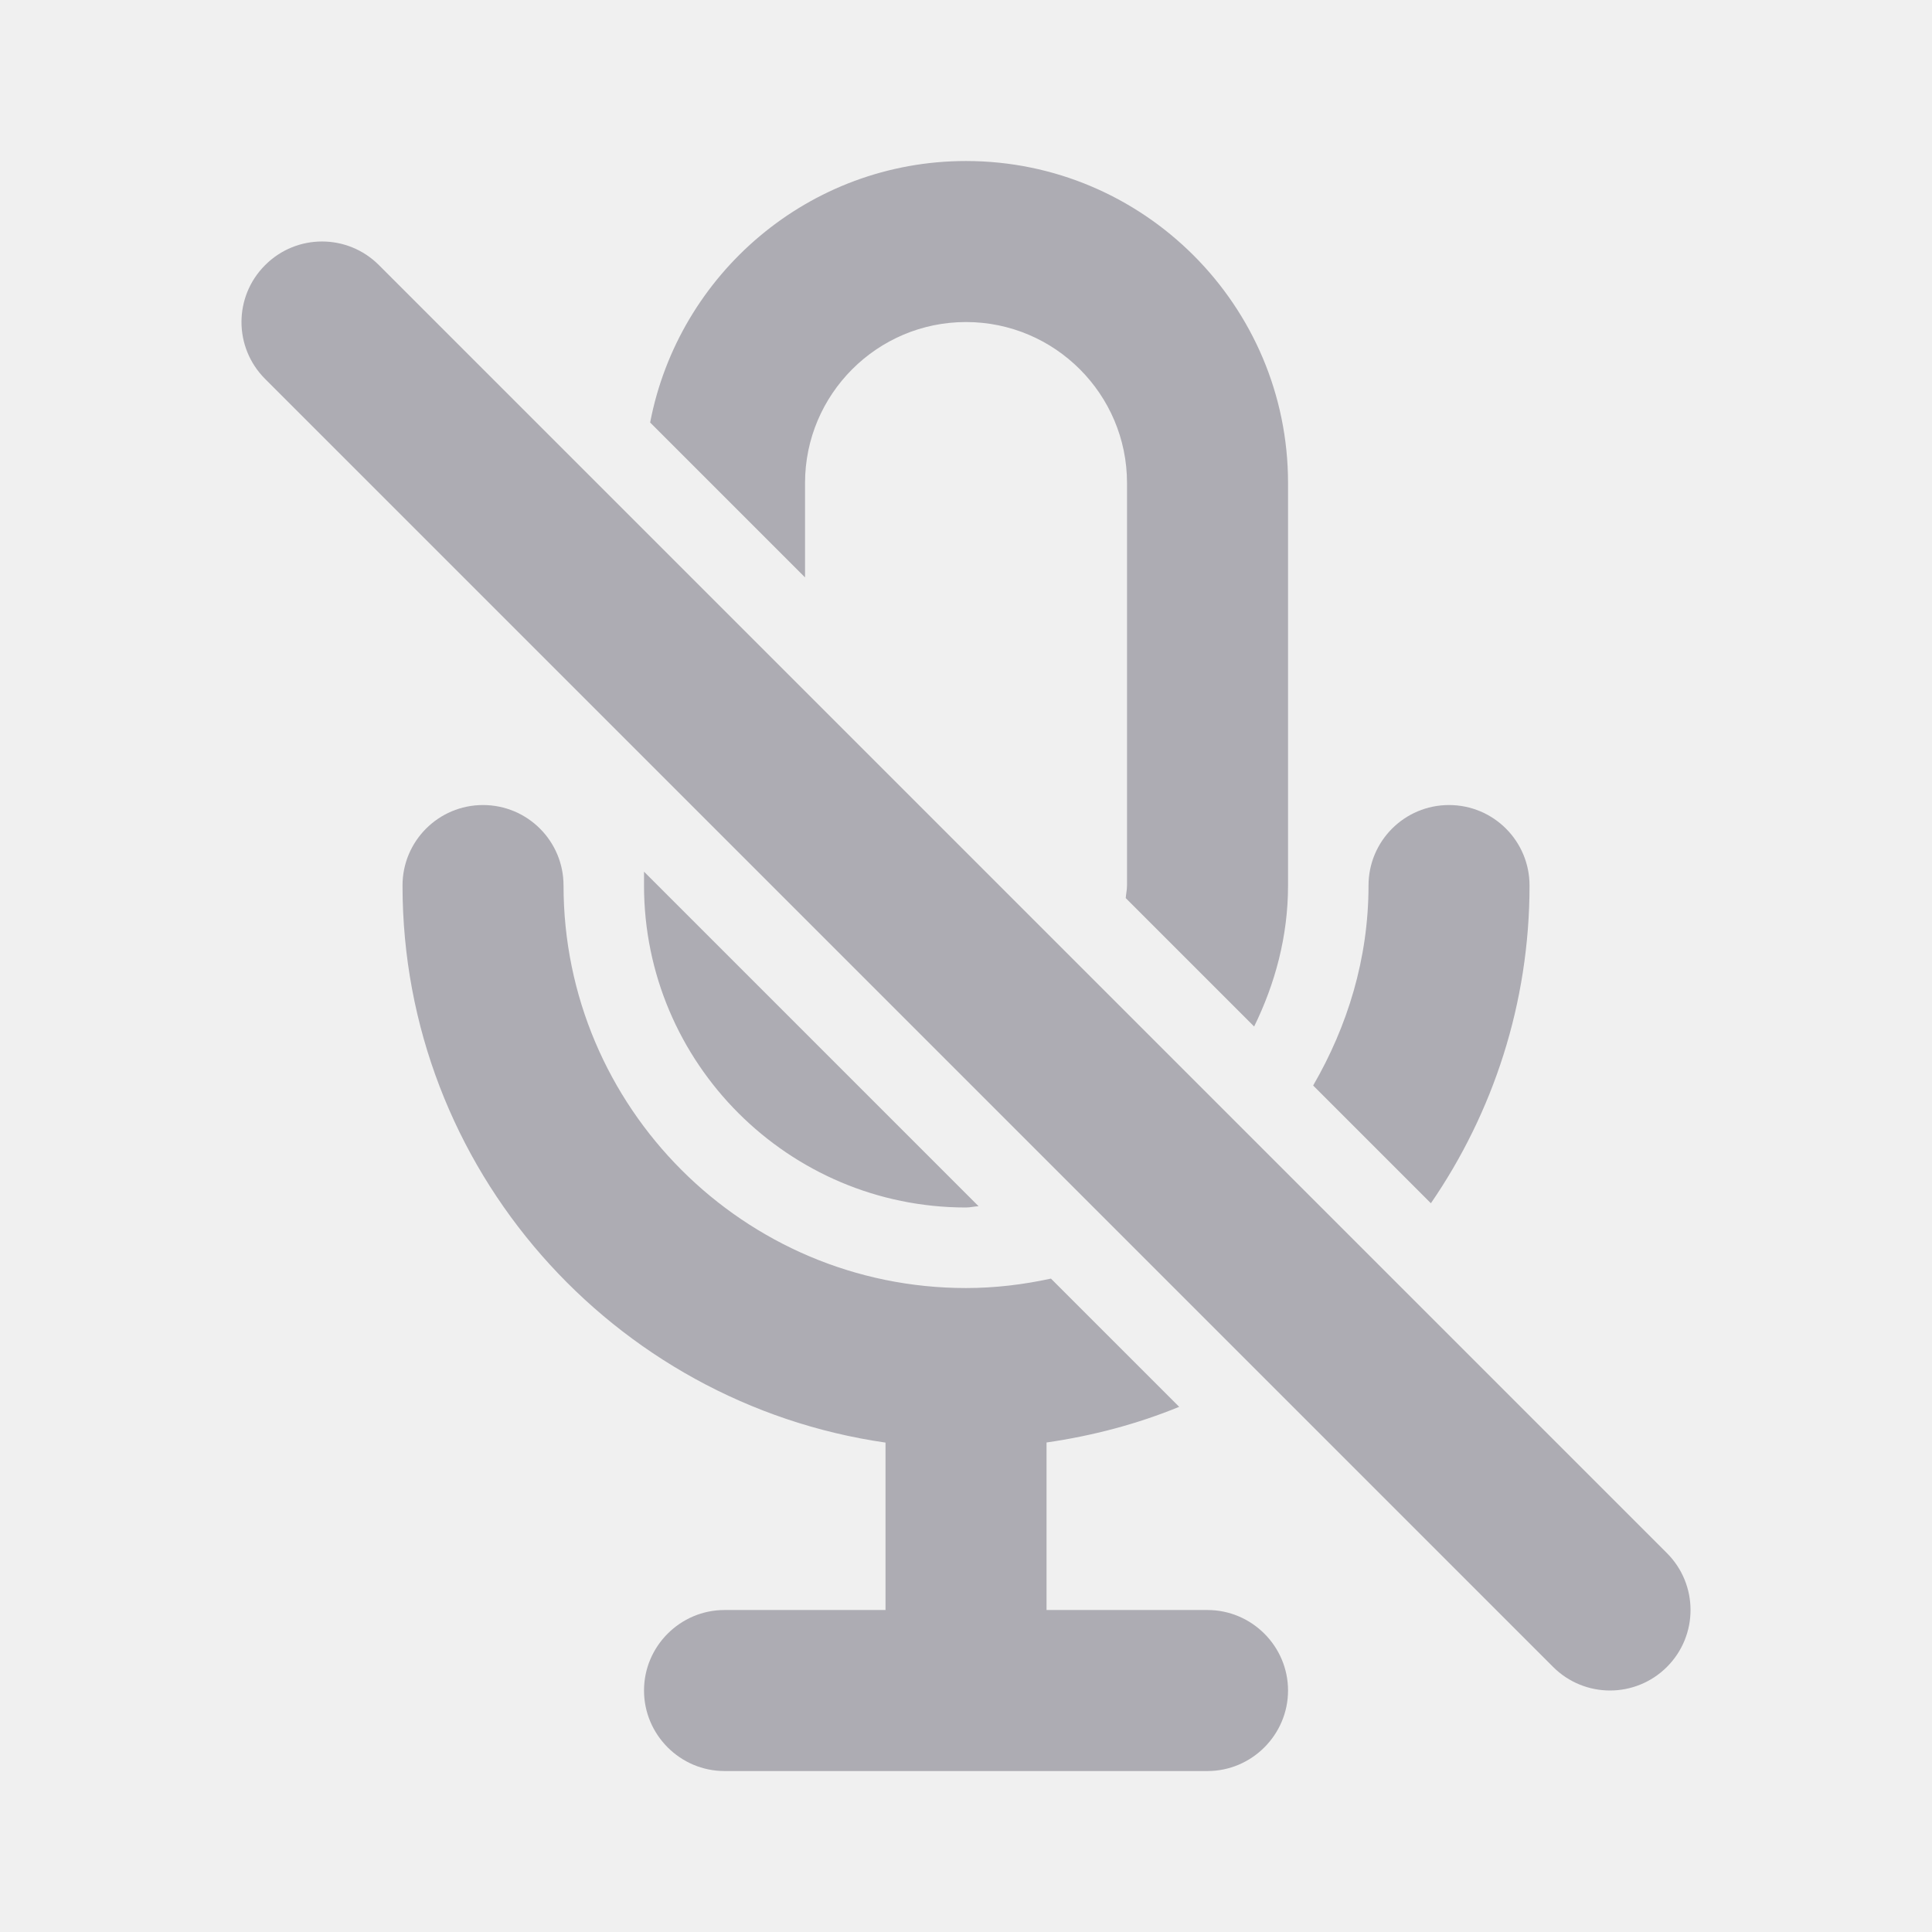
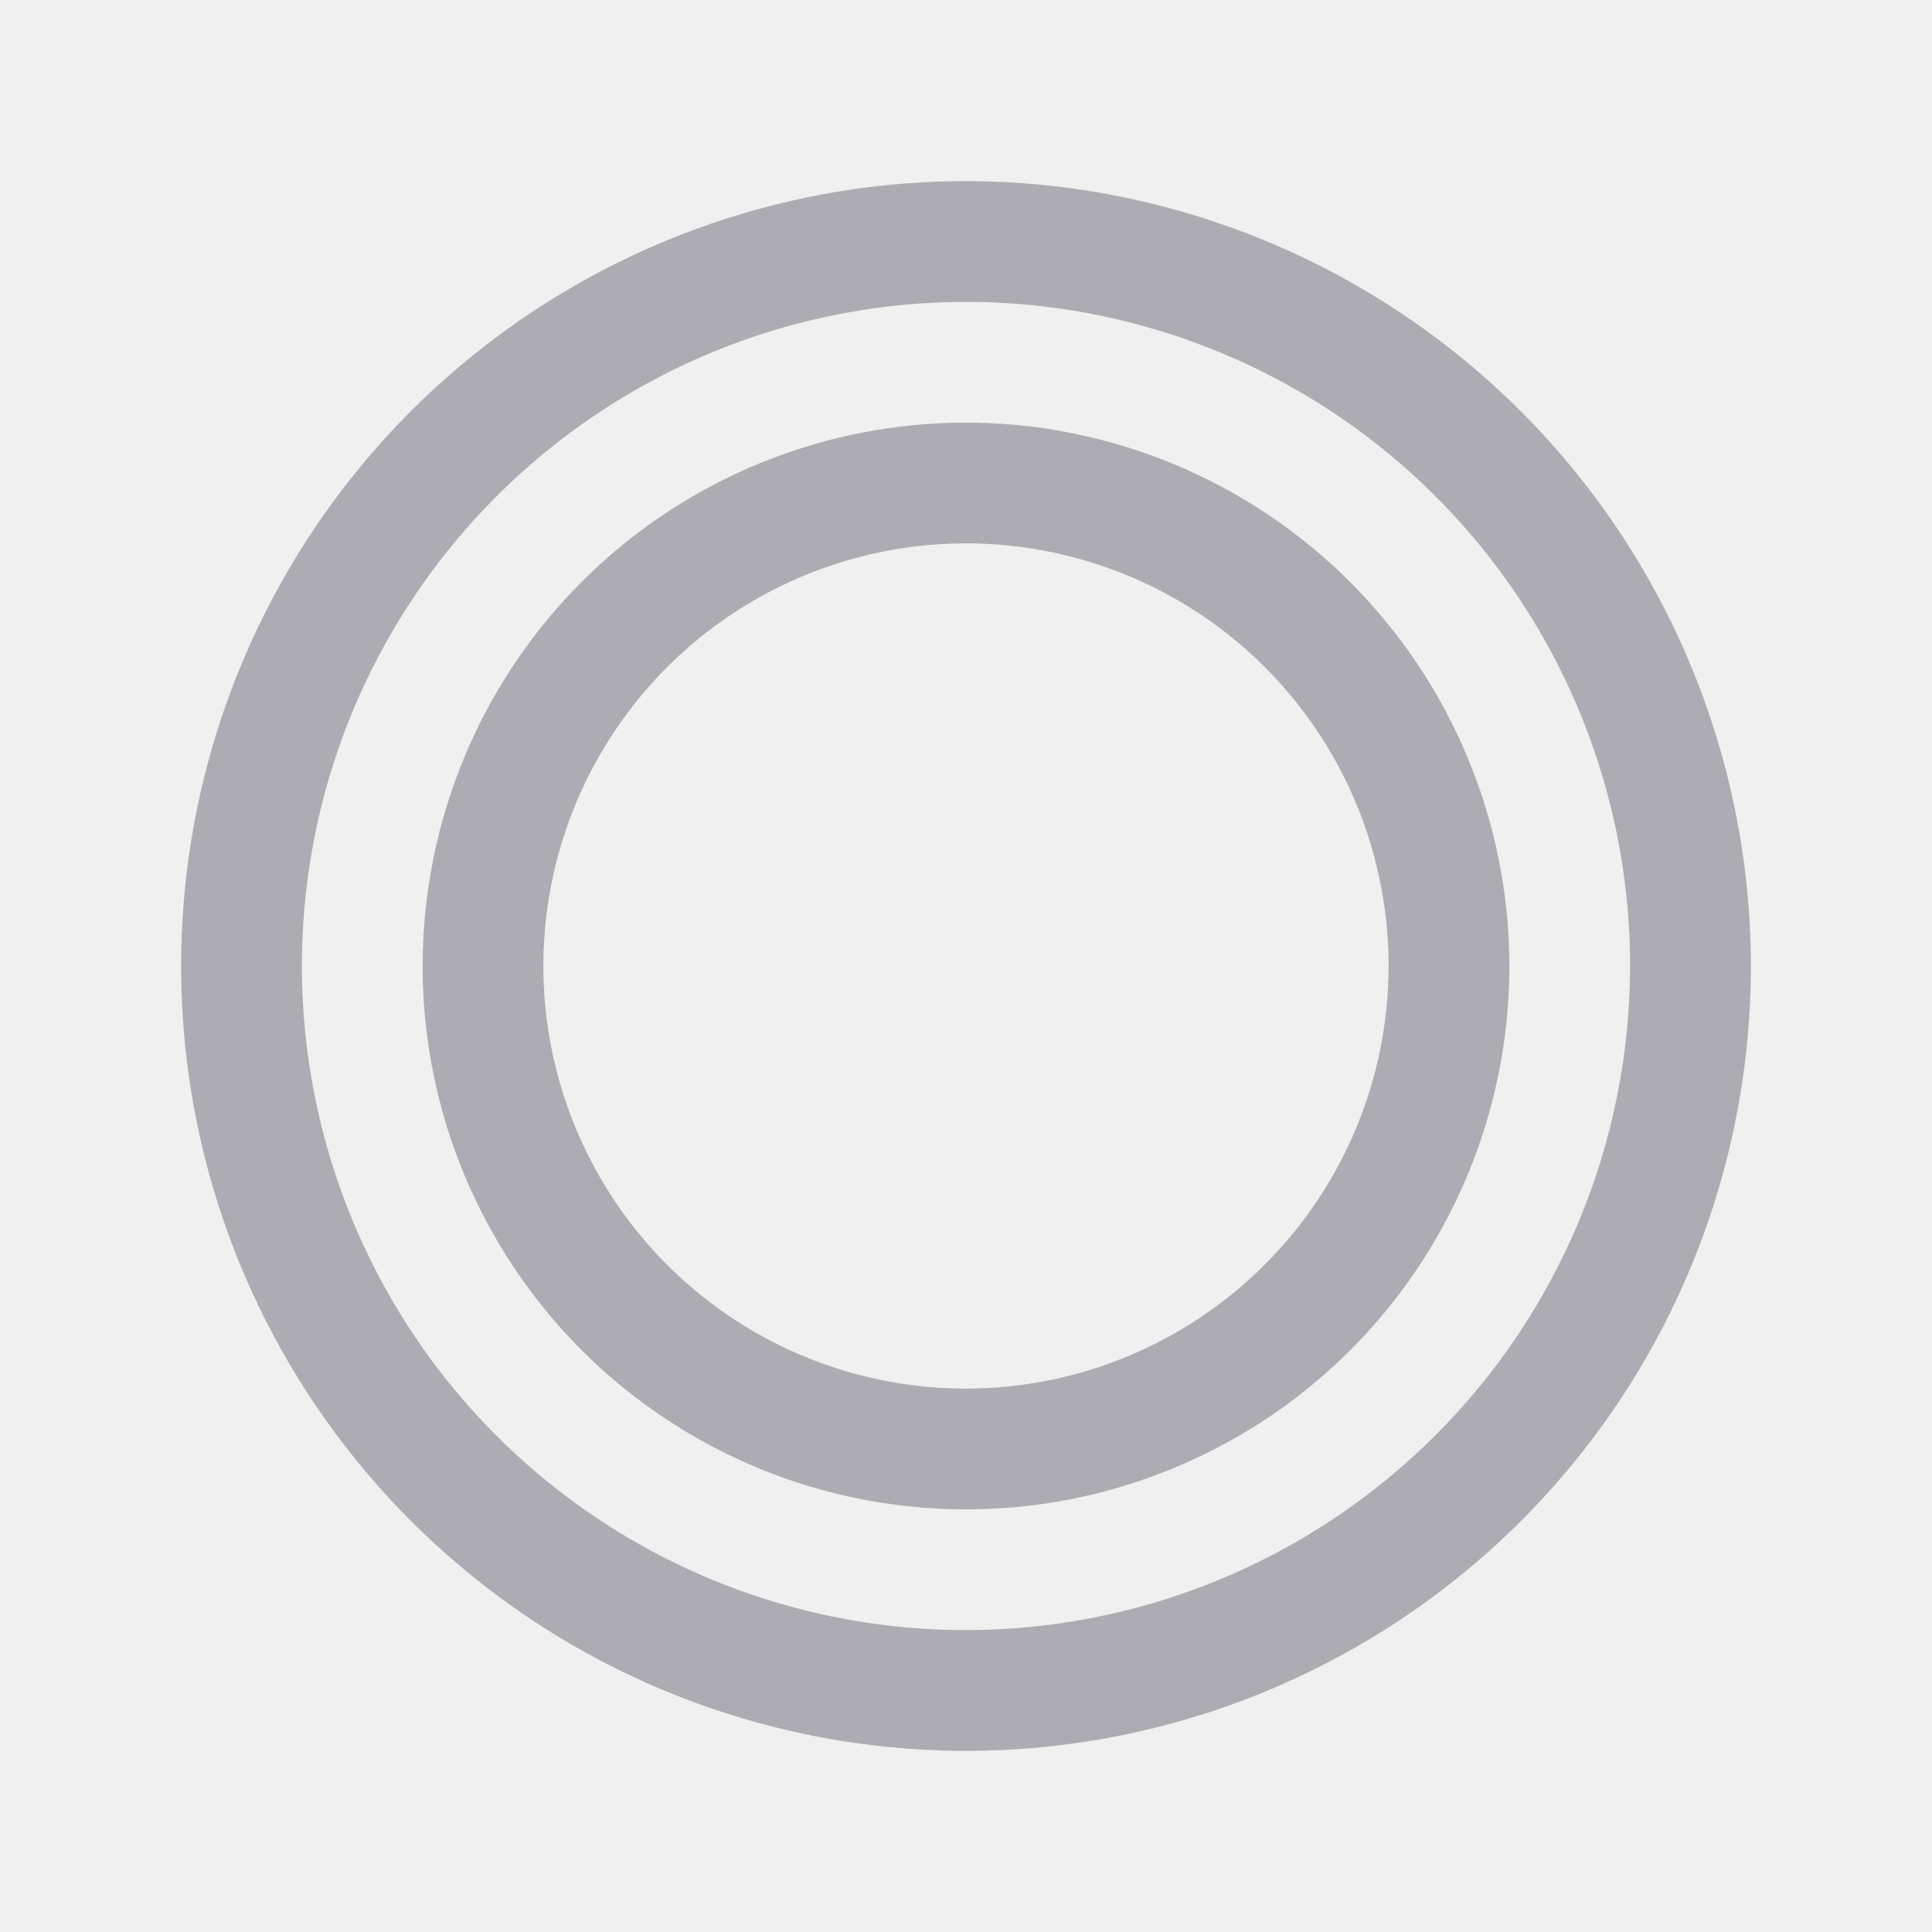
<svg xmlns="http://www.w3.org/2000/svg" width="35" height="35" viewBox="0 0 35 35" fill="none">
-   <mask id="mask0_1255_4540" style="mask-type:luminance" maskUnits="userSpaceOnUse" x="4" y="2" width="27" height="31">
-     <path fill-rule="evenodd" clip-rule="evenodd" d="M14.584 8.75C14.584 7.142 15.892 5.834 17.5 5.834C19.109 5.834 20.417 7.142 20.417 8.75V16.042C20.417 16.09 20.411 16.135 20.404 16.18C20.4 16.21 20.396 16.239 20.394 16.27L22.72 18.596C23.1 17.821 23.334 16.962 23.334 16.042V8.75C23.334 5.533 20.717 2.917 17.5 2.917C14.659 2.917 12.294 4.96 11.778 7.654L14.584 10.46V8.75ZM27.709 16.042C27.709 15.237 27.057 14.584 26.25 14.584C25.444 14.584 24.792 15.237 24.792 16.042C24.792 17.368 24.41 18.594 23.789 19.665L25.922 21.798C27.048 20.159 27.709 18.177 27.709 16.042ZM17.625 21.863C17.584 21.869 17.543 21.875 17.5 21.875C14.283 21.875 11.667 19.259 11.667 16.042V15.791L17.728 21.852C17.693 21.853 17.659 21.858 17.625 21.863ZM30.198 28.136L6.865 4.803C6.295 4.232 5.373 4.232 4.803 4.803C4.232 5.373 4.232 6.294 4.803 6.865L28.136 30.198C28.42 30.482 28.794 30.625 29.167 30.625C29.54 30.625 29.914 30.482 30.198 30.198C30.768 29.628 30.768 28.706 30.198 28.136ZM18.959 29.167H21.875C22.677 29.167 23.334 29.823 23.334 30.625C23.334 31.427 22.677 32.084 21.875 32.084H13.125C12.323 32.084 11.667 31.427 11.667 30.625C11.667 29.823 12.323 29.167 13.125 29.167H16.042V26.134C11.103 25.422 7.292 21.175 7.292 16.042C7.292 15.237 7.944 14.584 8.75 14.584C9.557 14.584 10.209 15.237 10.209 16.042C10.209 20.063 13.48 23.334 17.5 23.334C18.028 23.334 18.542 23.271 19.039 23.163L21.362 25.486C20.602 25.798 19.794 26.011 18.959 26.132V29.167Z" fill="white" />
-   </mask>
-   <g mask="url(#mask0_1255_4540)">
-     <rect width="35" height="35" fill="#ADACB3" />
-   </g>
+   <path d="M17.5 3.281C14.688 3.281 11.939 4.115 9.6 5.678C7.262 7.24 5.44 9.461 4.364 12.059C3.287 14.657 3.006 17.516 3.554 20.274C4.103 23.032 5.457 25.566 7.446 27.554C9.434 29.543 11.968 30.897 14.726 31.445C17.484 31.994 20.343 31.713 22.941 30.636C25.539 29.56 27.76 27.738 29.323 25.399C30.885 23.061 31.719 20.312 31.719 17.5C31.715 13.73 30.215 10.116 27.55 7.45C24.884 4.785 21.27 3.285 17.5 3.281ZM17.5 29.531C15.12 29.531 12.794 28.826 10.816 27.504C8.837 26.182 7.295 24.303 6.385 22.104C5.474 19.906 5.236 17.487 5.7 15.153C6.164 12.819 7.31 10.675 8.993 8.993C10.675 7.31 12.819 6.164 15.153 5.7C17.487 5.236 19.906 5.474 22.104 6.385C24.303 7.295 26.182 8.837 27.504 10.816C28.826 12.794 29.531 15.12 29.531 17.5C29.528 20.69 28.259 23.748 26.003 26.003C23.748 28.259 20.69 29.528 17.5 29.531ZM17.5 7.656C15.553 7.656 13.65 8.234 12.031 9.315C10.412 10.397 9.151 11.934 8.406 13.733C7.661 15.532 7.466 17.511 7.845 19.42C8.225 21.33 9.163 23.084 10.539 24.461C11.916 25.837 13.67 26.775 15.58 27.155C17.489 27.534 19.468 27.34 21.267 26.594C23.066 25.849 24.603 24.588 25.685 22.969C26.766 21.35 27.344 19.447 27.344 17.5C27.341 14.89 26.303 12.388 24.457 10.543C22.612 8.697 20.11 7.659 17.5 7.656ZM17.5 25.156C15.986 25.156 14.505 24.707 13.246 23.866C11.987 23.025 11.006 21.829 10.427 20.43C9.847 19.031 9.695 17.491 9.991 16.006C10.286 14.521 11.015 13.157 12.086 12.086C13.157 11.015 14.521 10.286 16.006 9.991C17.491 9.695 19.031 9.847 20.43 10.427C21.829 11.006 23.025 11.987 23.866 13.246C24.707 14.505 25.156 15.986 25.156 17.5C25.154 19.53 24.347 21.476 22.911 22.911C21.476 24.347 19.53 25.154 17.5 25.156Z" fill="#ADACB3" />
</svg>
